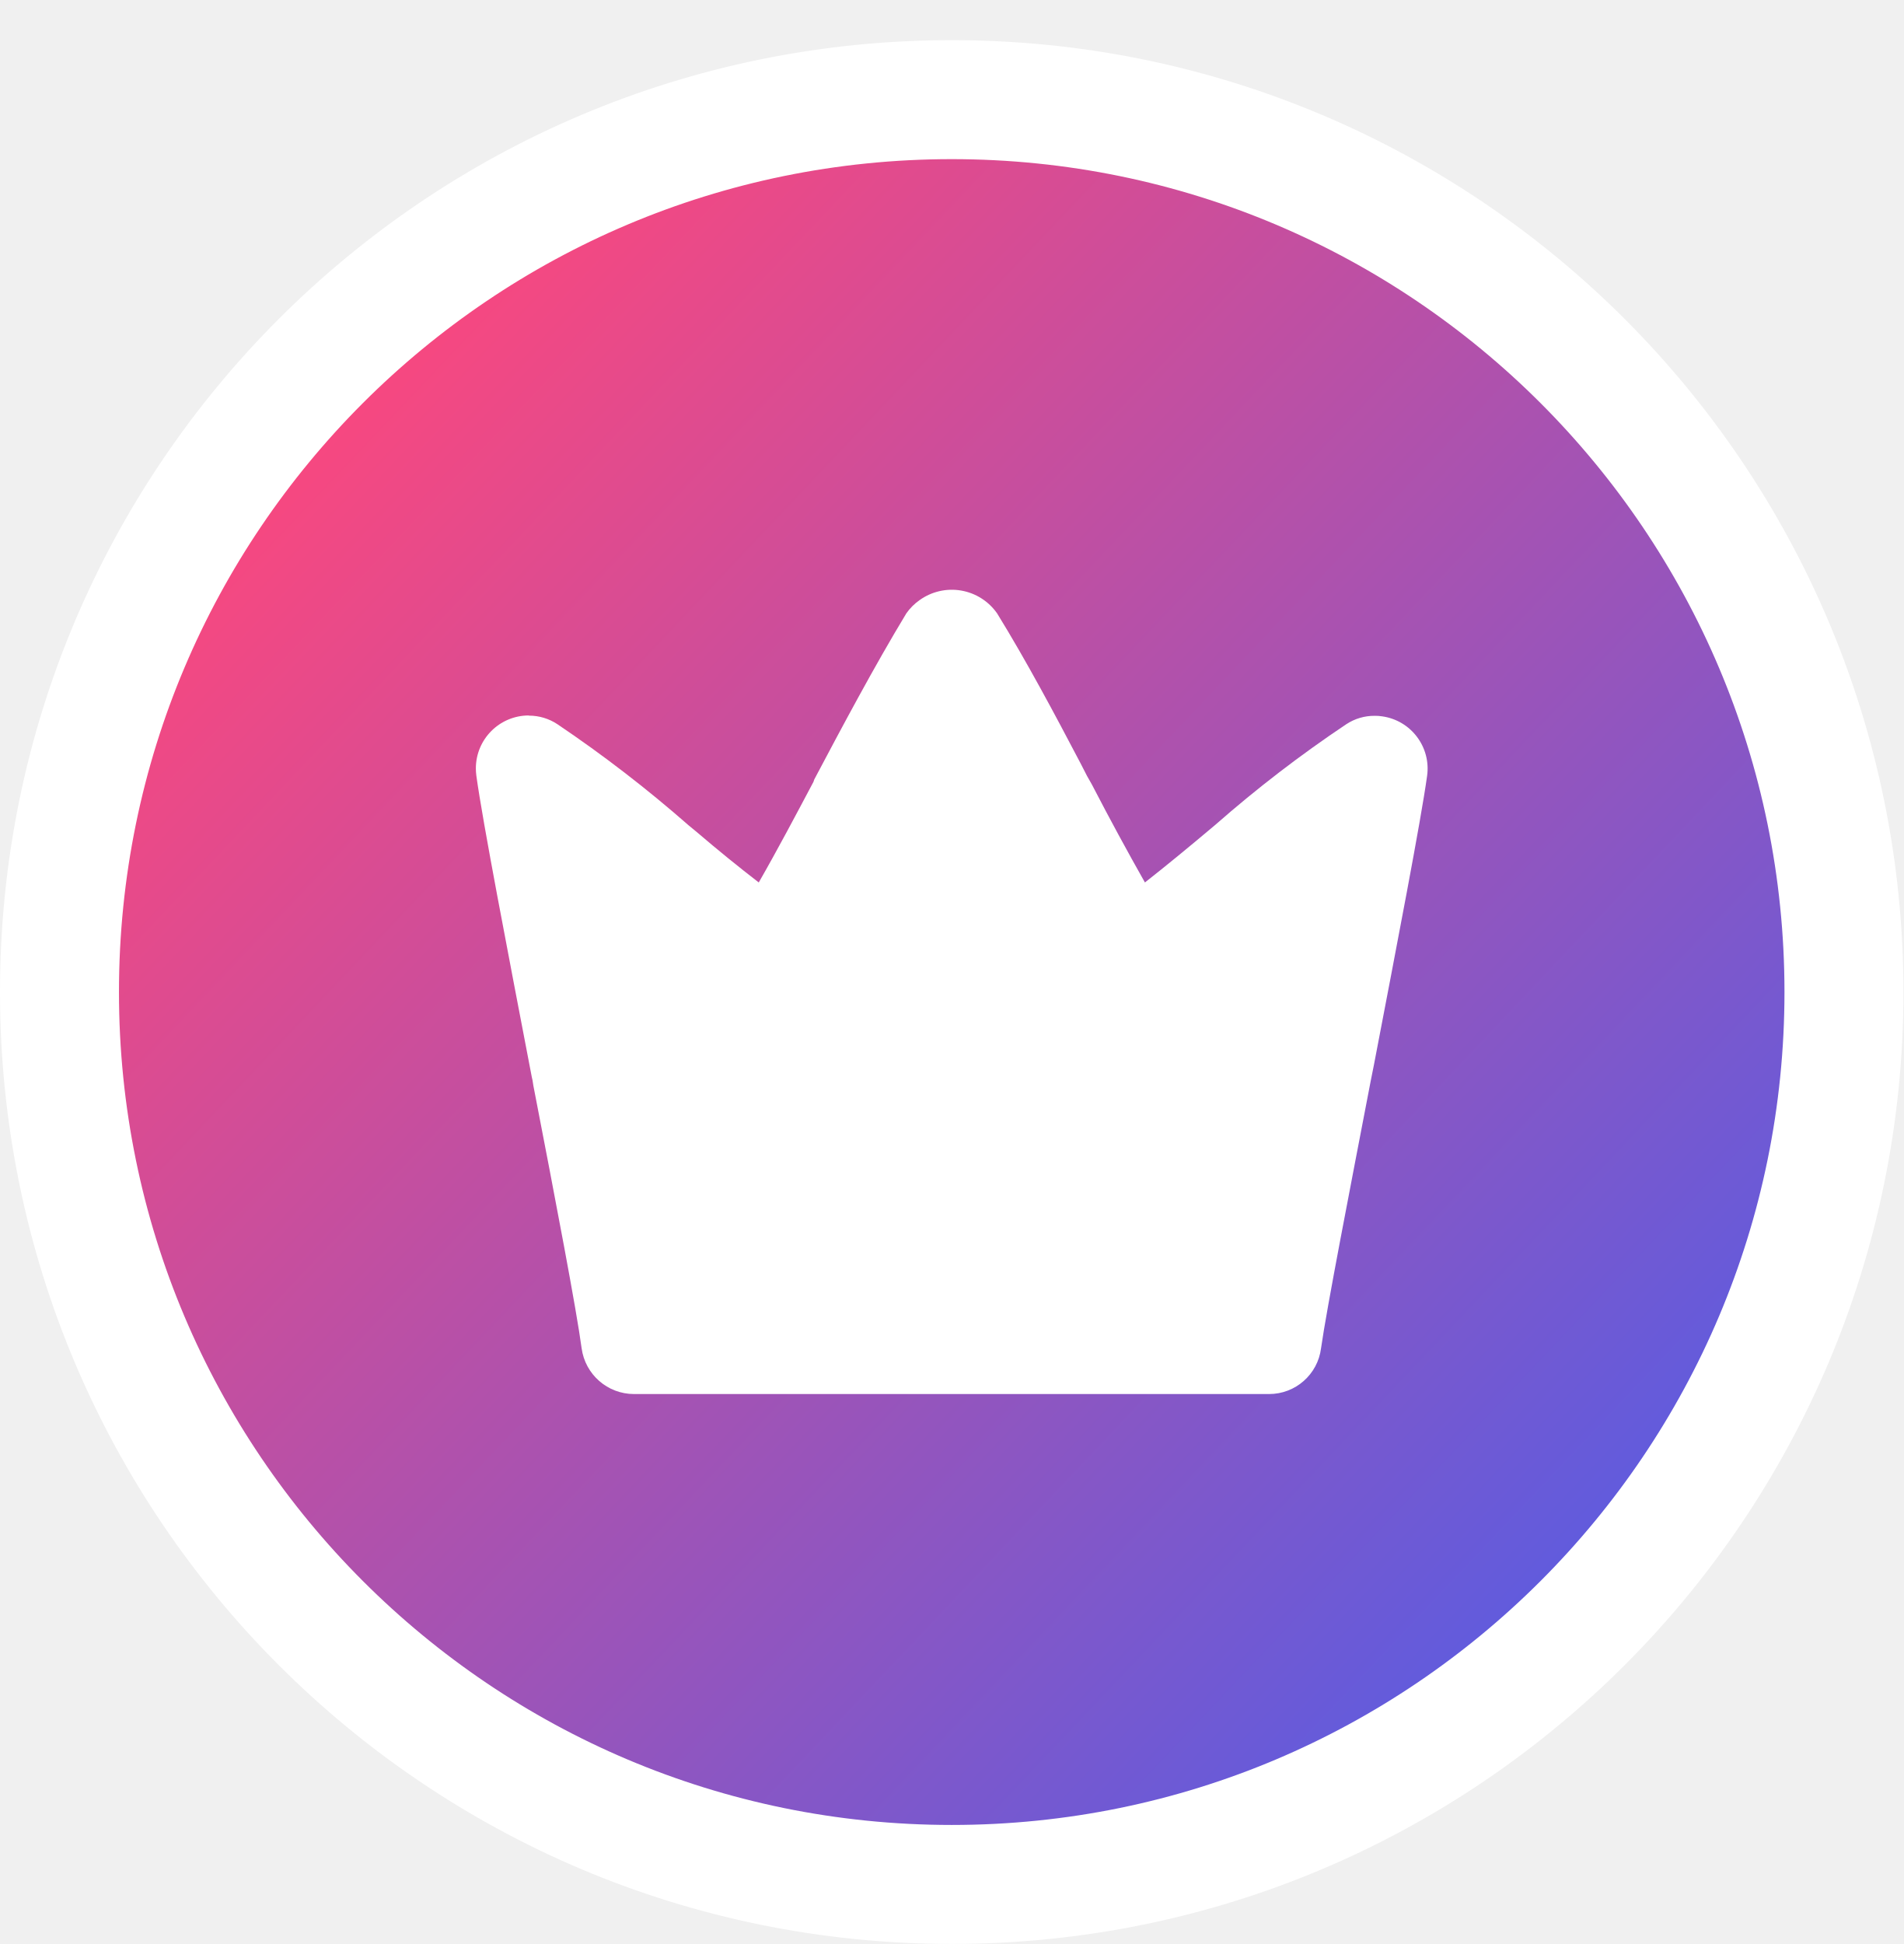
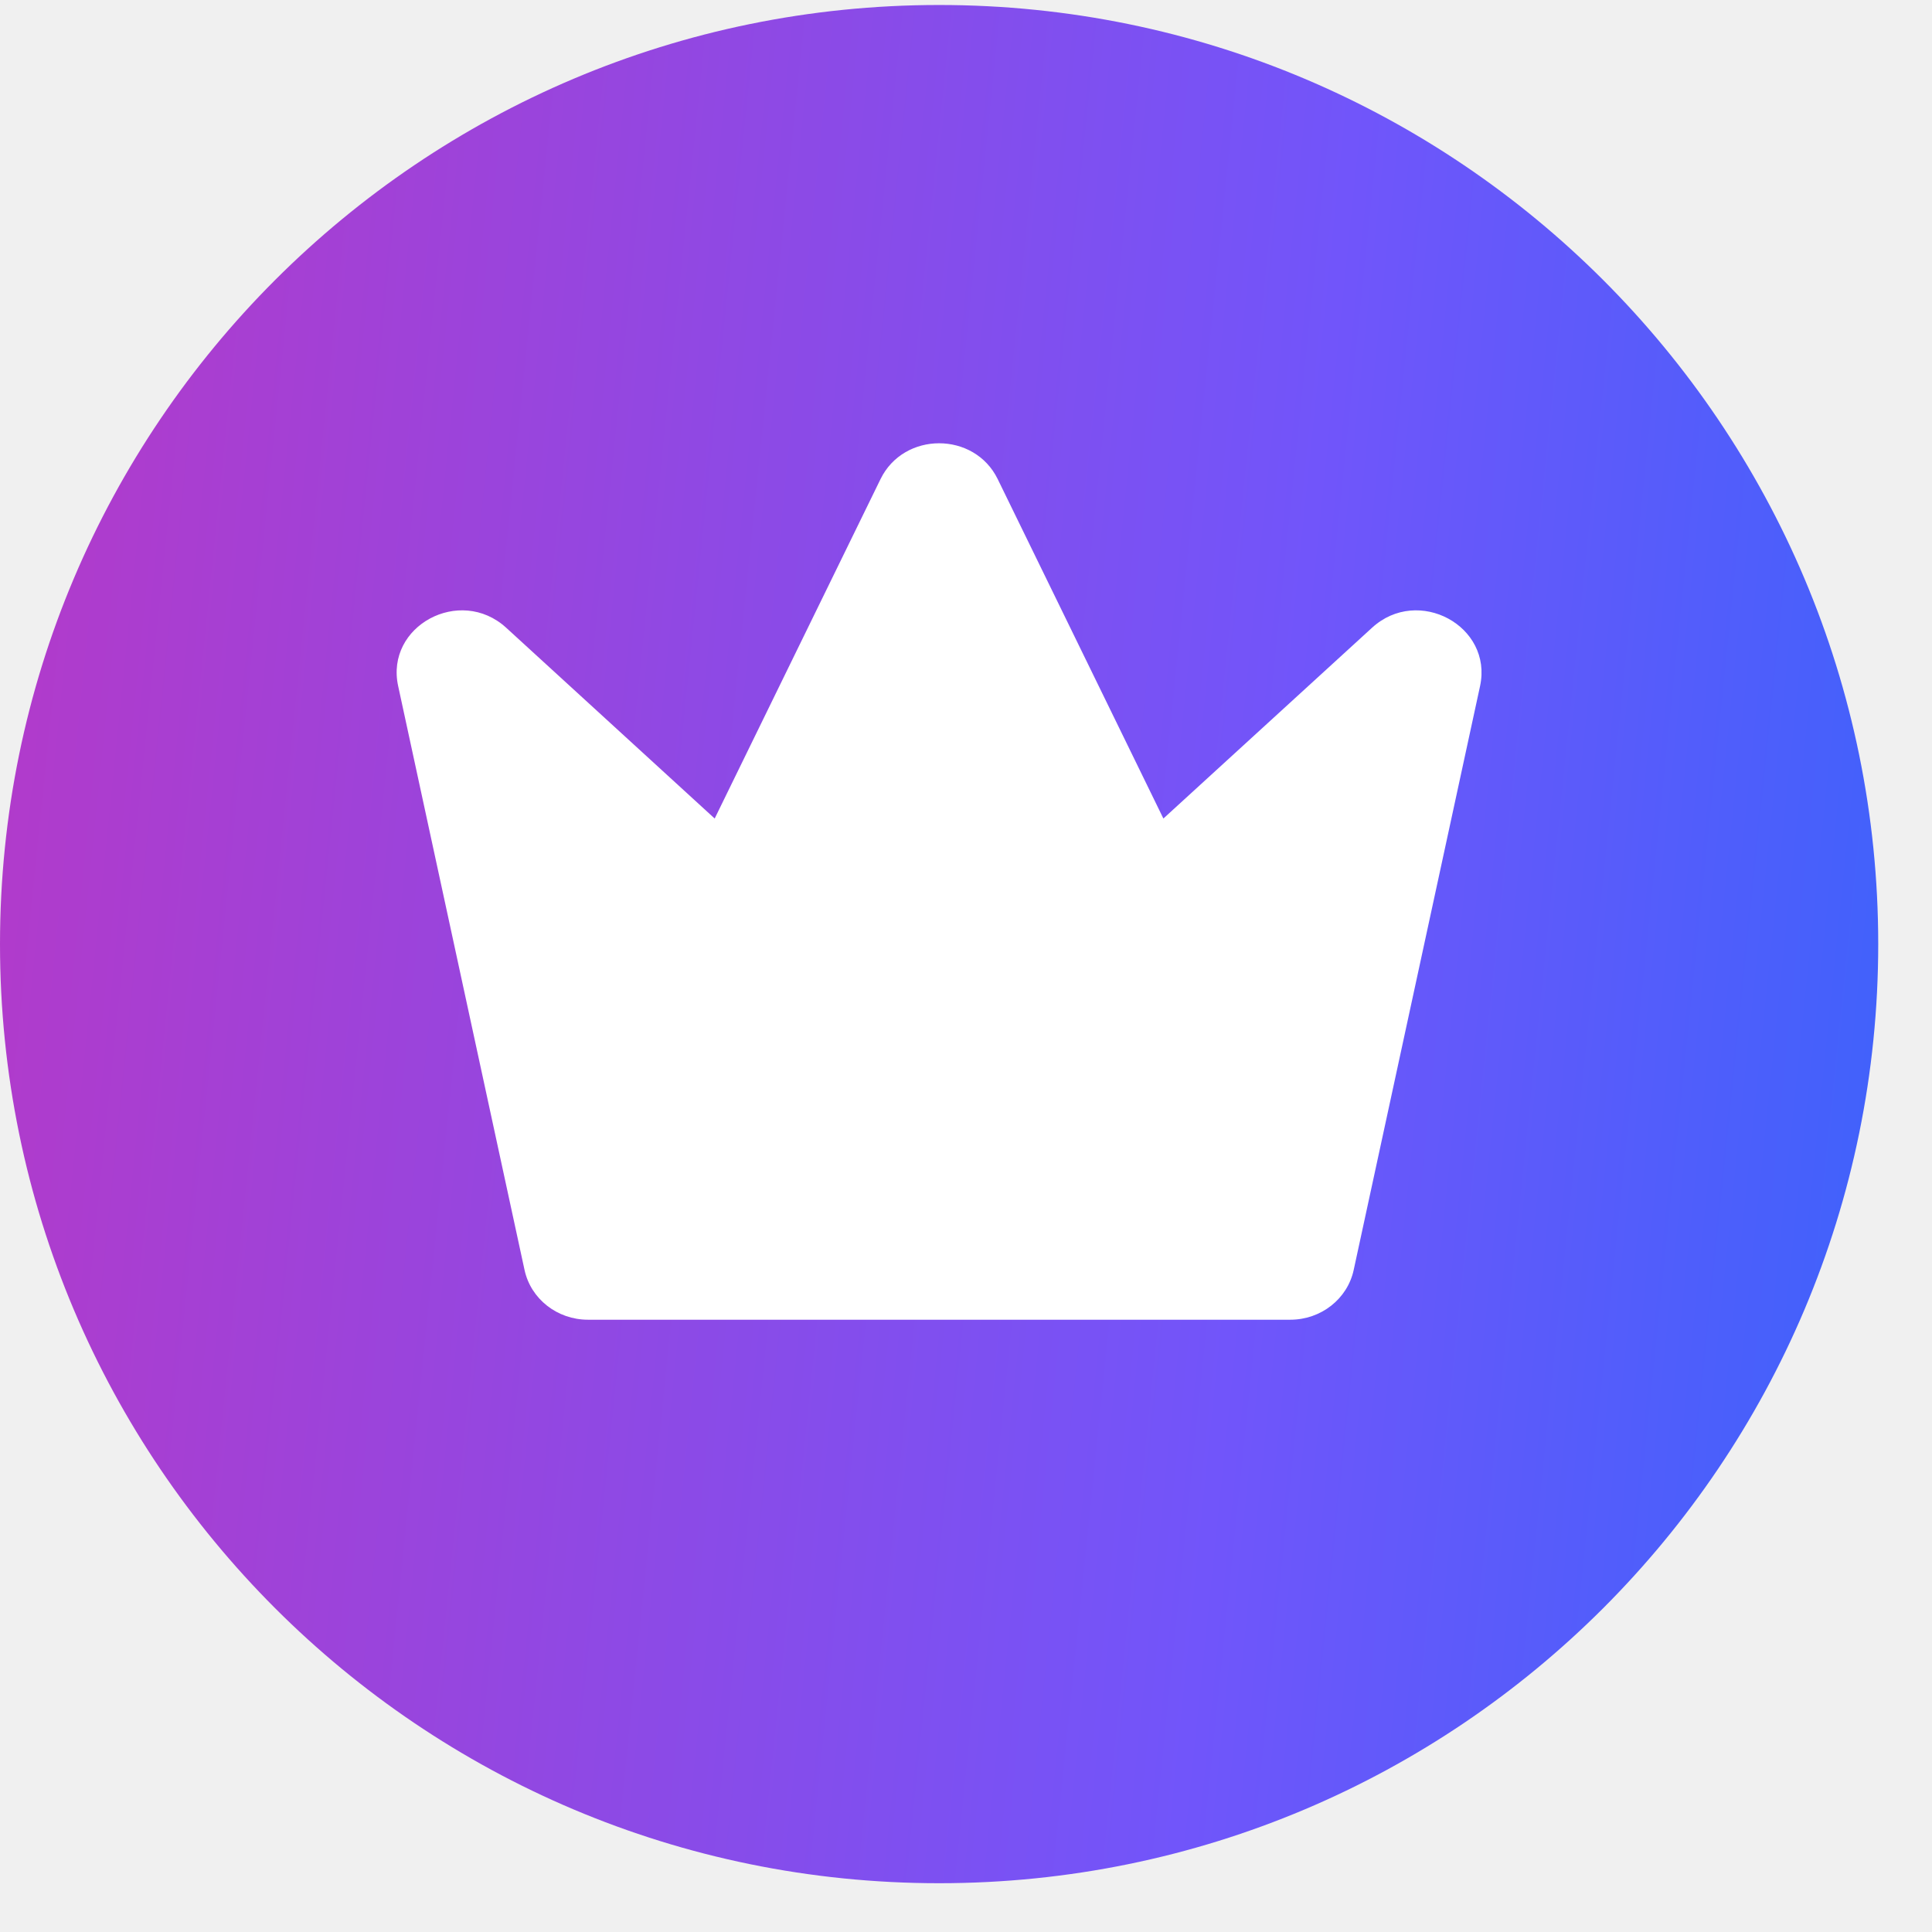
- <svg xmlns="http://www.w3.org/2000/svg" width="32" height="32.676" viewBox="0 0 32 32.676">
+ <svg xmlns="http://www.w3.org/2000/svg" width="12" height="12" viewBox="0 0 12 12" fill="none">
+   <path d="M0 5.864C0 2.642 2.612 0.031 5.833 0.031C9.055 0.031 11.666 2.642 11.666 5.864C11.666 9.086 9.055 11.697 5.833 11.697C2.612 11.697 0 9.086 0 5.864Z" fill="url(#paint0_linear_377_16659)" />
+   <g clip-path="url(#clip0_377_16659)">
+     <path d="M3.258 7.888L2.473 4.261C2.392 3.888 2.857 3.637 3.144 3.899L4.439 5.084L5.469 2.976C5.614 2.679 6.052 2.679 6.197 2.976L7.226 5.084L8.522 3.899C8.808 3.637 9.273 3.888 9.193 4.261L8.408 7.888C8.369 8.068 8.205 8.197 8.014 8.197H3.652C3.461 8.197 3.297 8.068 3.258 7.888Z" fill="white" />
+   </g>
  <defs>
-     <linearGradient id="linear-gradient" x1="0.889" y1="0.833" x2="0.132" y2="0.117" gradientUnits="objectBoundingBox">
-       <stop offset="0" stop-color="#5c5ce0" />
-       <stop offset="1" stop-color="#ff477b" />
+     <linearGradient id="paint0_linear_377_16659" x1="0" y1="0.031" x2="12.728" y2="1.334" gradientUnits="userSpaceOnUse">
+       <stop stop-color="#B539C8" />
+       <stop offset="0.66" stop-color="#7155FA" />
+       <stop offset="1" stop-color="#3B63FB" />
    </linearGradient>
+     <clipPath id="clip0_377_16659">
+       <rect width="7.778" height="7.778" fill="white" transform="translate(1.94434 1.9751)" />
+     </clipPath>
  </defs>
-   <g id="M_Premium_icon" data-name="M Premium icon" transform="translate(1)">
-     <g id="M_icon" data-name="M icon" transform="translate(-1373 -883.325)">
-       <path id="Path_1045834" data-name="Path 1045834" d="M16.675,0" transform="translate(1371.325 883.325)" fill="#fff" />
-       <path id="Path_1037008" data-name="Path 1037008" d="M15,0A15,15,0,1,1,0,15,15,15,0,0,1,15,0" transform="translate(1373 885)" stroke="#fff" stroke-width="2" fill="url(#linear-gradient)" />
-       <path id="Path_1045818" data-name="Path 1045818" d="M.889,2.11A.89.89,0,0,0,0,3V3a.967.967,0,0,0,.008.121c.109.792.53,2.965.932,5.065l.013.058.013.084c.377,1.946.729,3.79.812,4.418a.889.889,0,0,0,.88.77H13.335a.88.88,0,0,0,.874-.77c.094-.665.491-2.7.835-4.493l.054-.27c.386-2.015.789-4.1.894-4.858a.887.887,0,0,0-.755-1,.694.694,0,0,0-.125-.009.853.853,0,0,0-.48.142,21.2,21.2,0,0,0-2.2,1.69c-.444.374-.832.693-1.184.969-.293-.518-.593-1.07-.87-1.605l-.022-.042-.08-.141-.113-.22c-.426-.812-.91-1.721-1.4-2.515A.929.929,0,0,0,7.46.171a.906.906,0,0,0-.223.223c-.541.894-1.082,1.912-1.548,2.792l-.013.039c-.282.532-.6,1.134-.92,1.692-.342-.264-.684-.541-1.043-.848l-.136-.112a21.908,21.908,0,0,0-2.206-1.7.861.861,0,0,0-.48-.144" transform="translate(1380 893.241)" fill="#fff" />
-     </g>
-   </g>
</svg>
